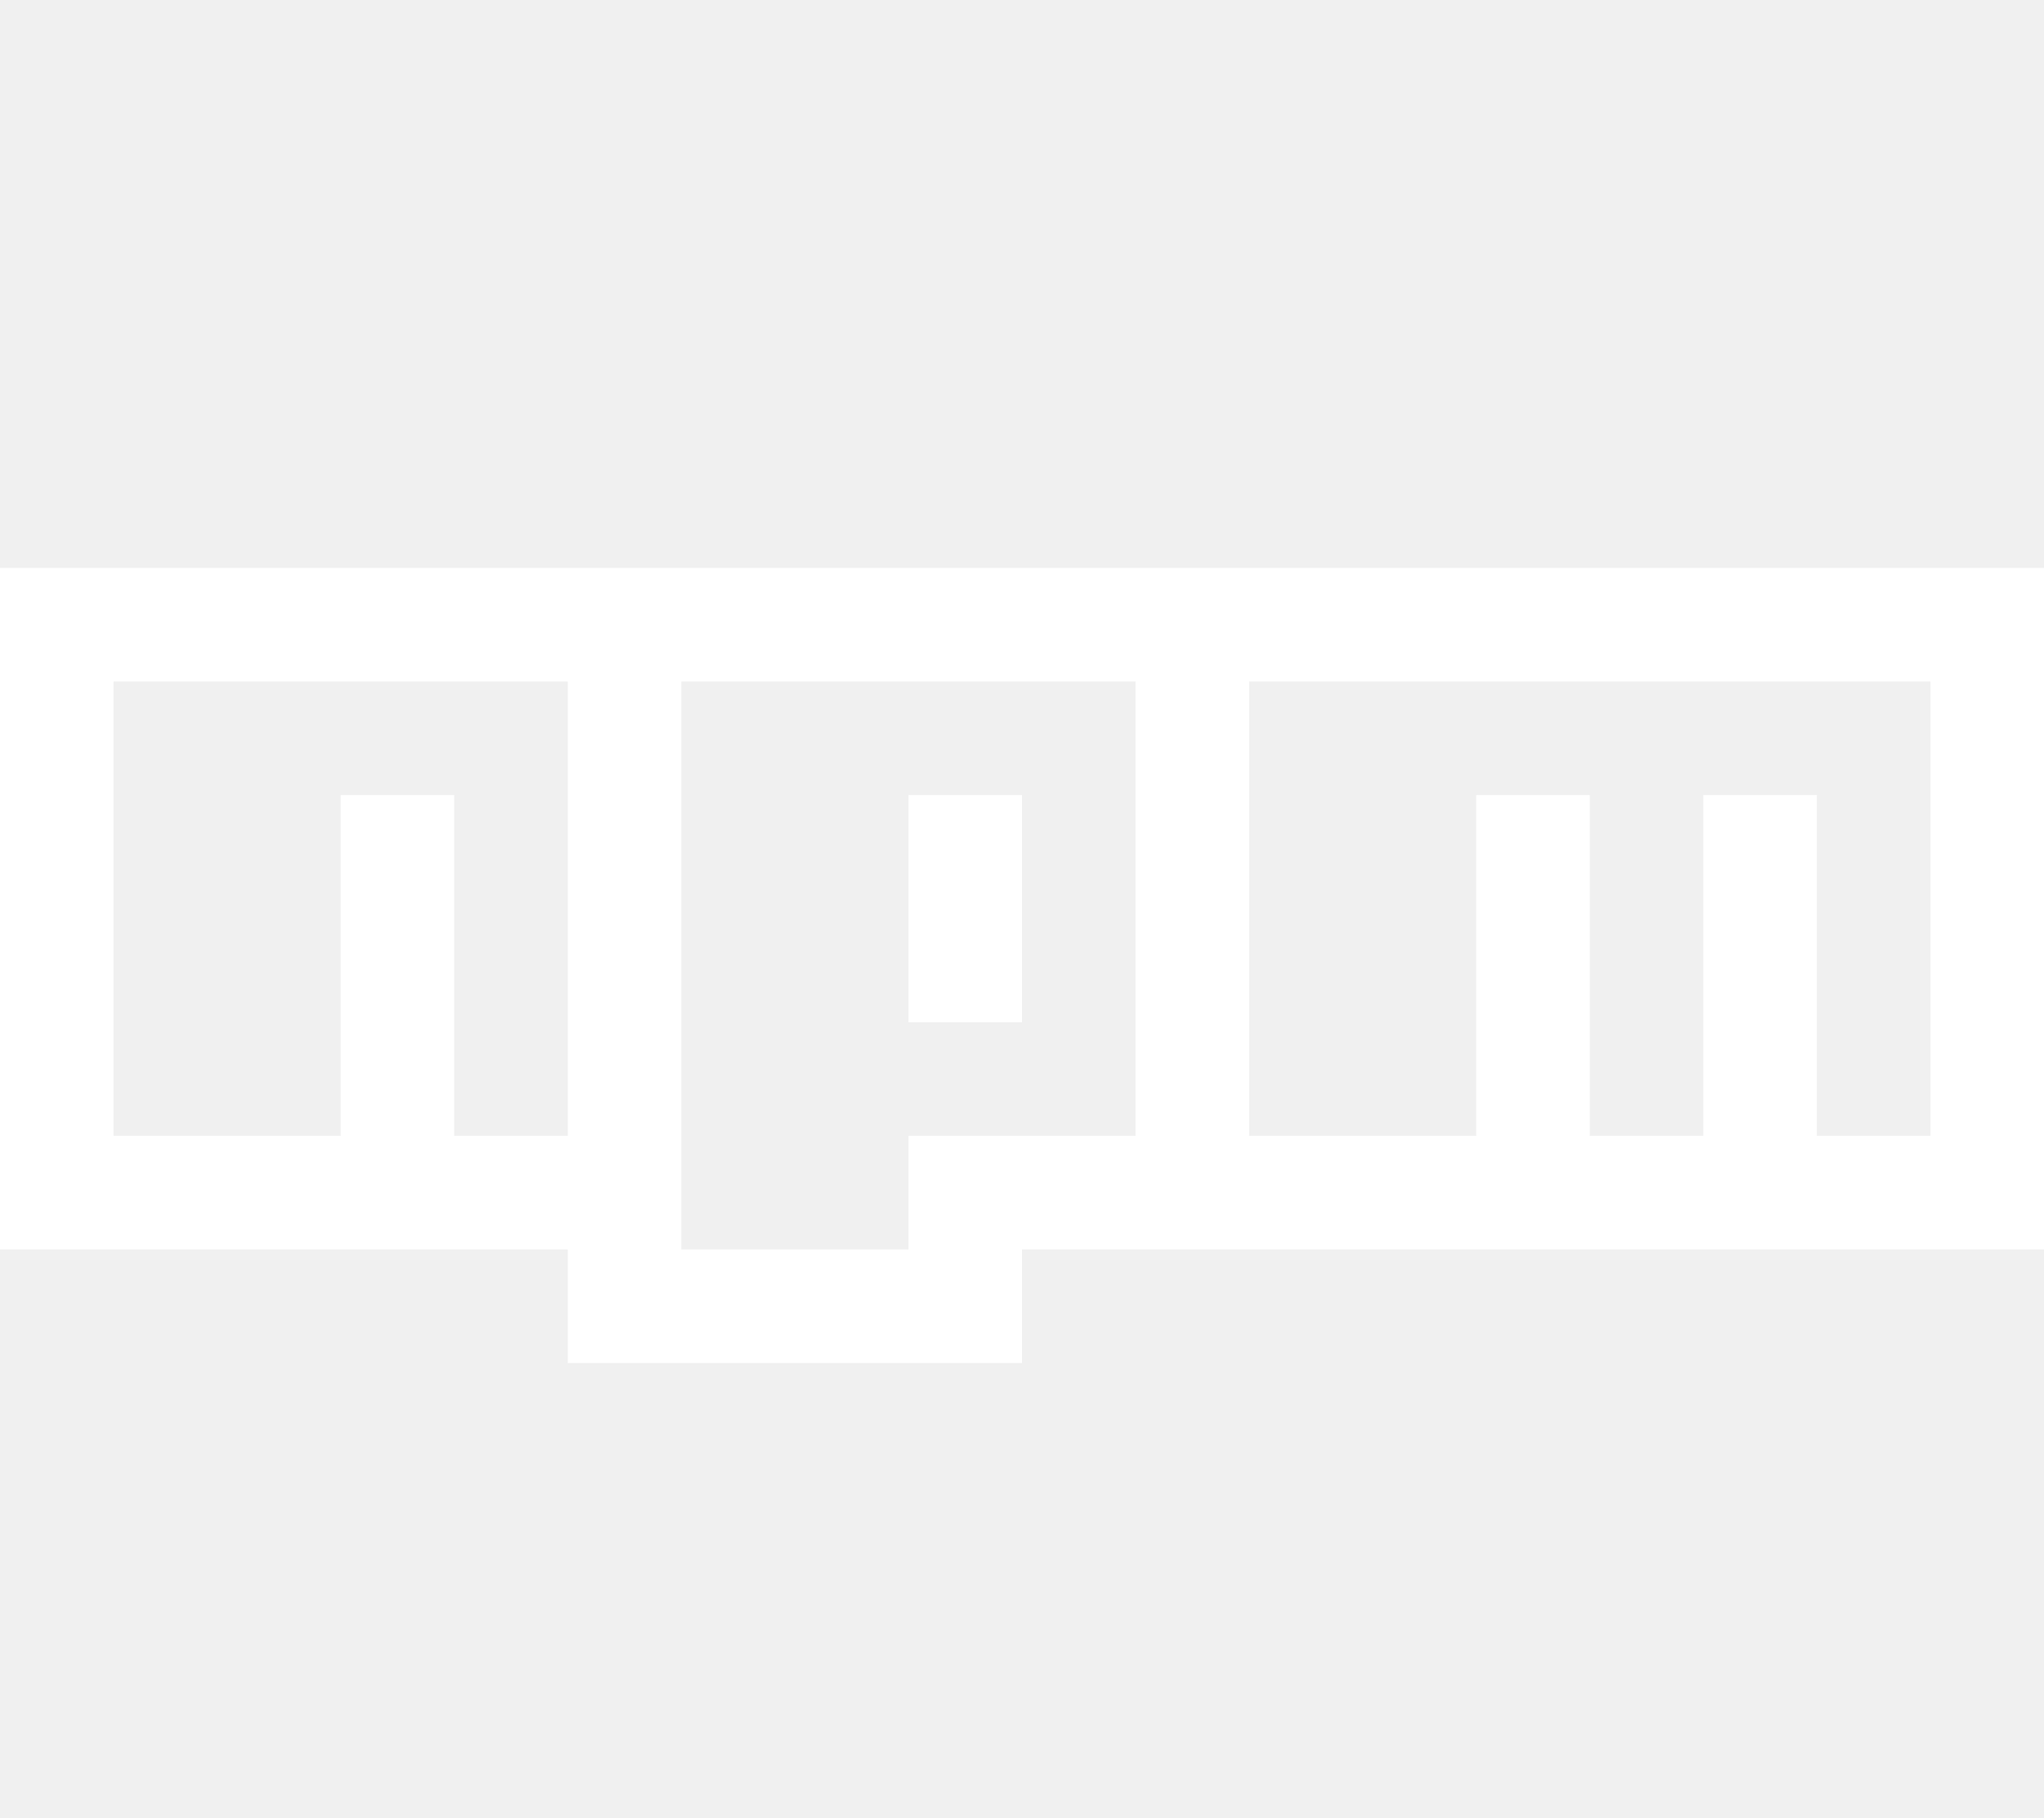
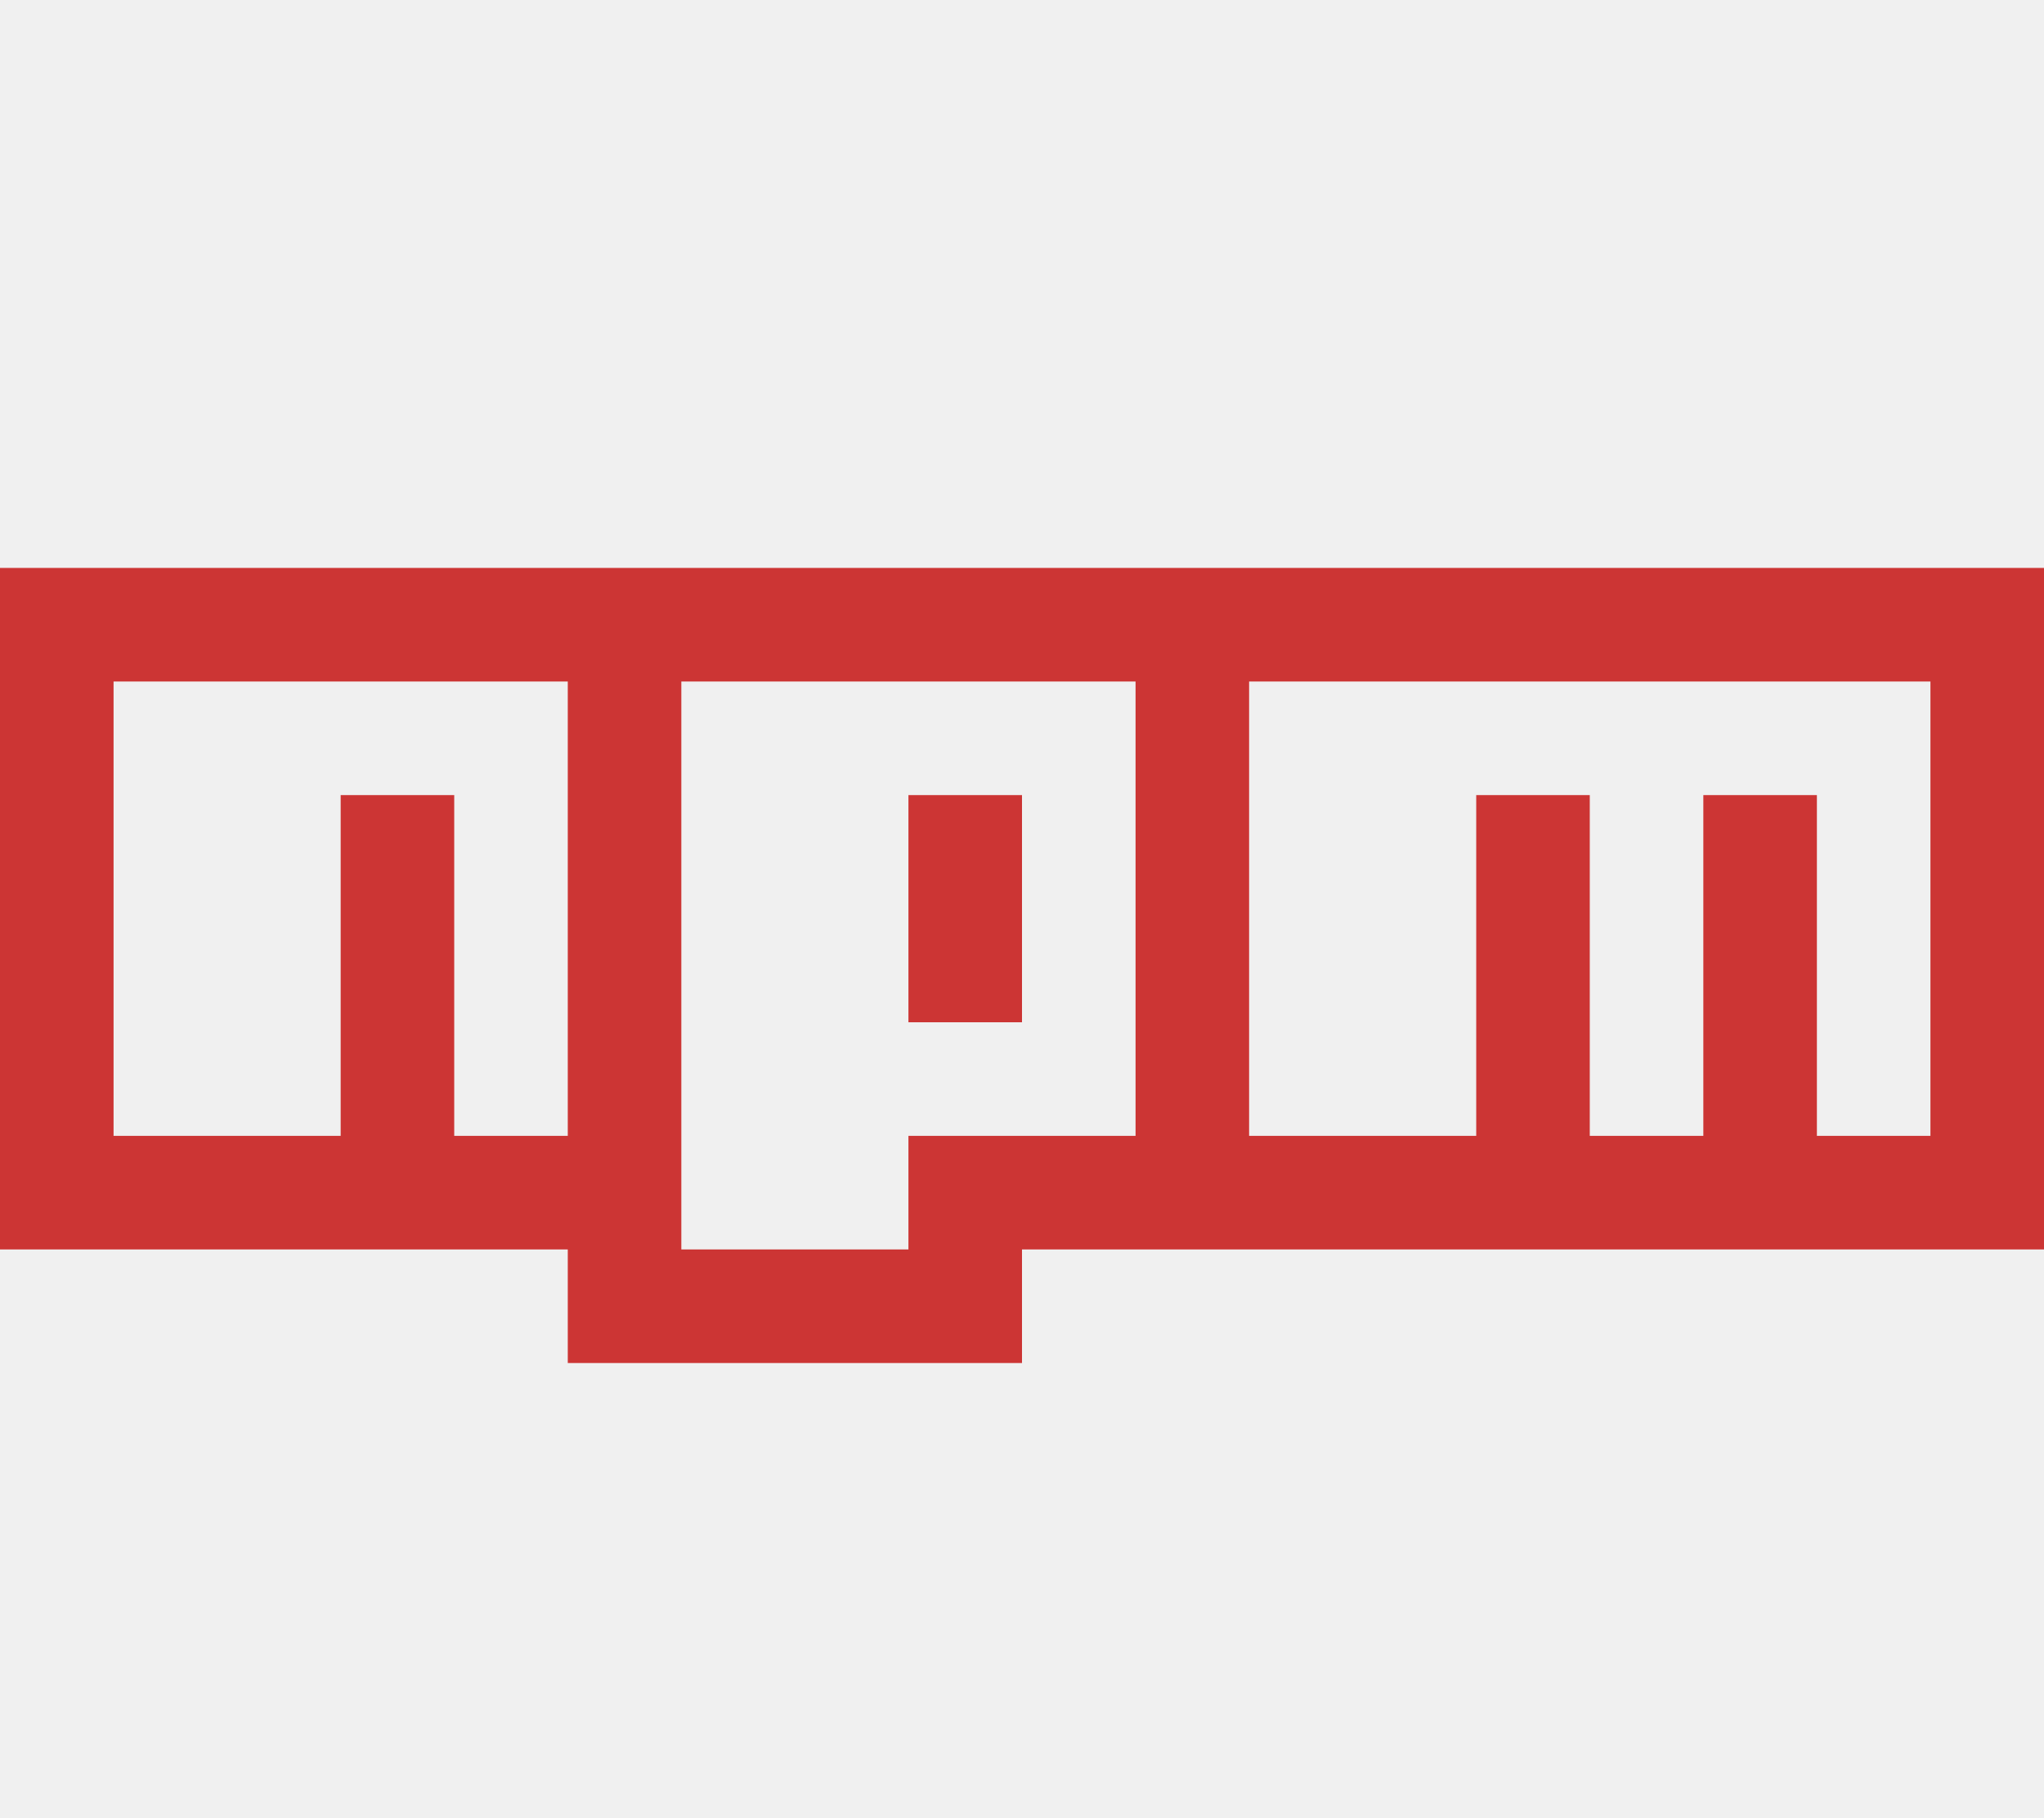
<svg xmlns="http://www.w3.org/2000/svg" aria-hidden="true" focusable="false" data-prefix="fab" data-icon="npm" class="svg-inline--fa fa-npm fa-w-18" role="img" viewBox="0 0 576 512">
-   <path fill="#FFFFFF" d="M288 288h-32v-64h32v64zm288-128v192H288v32H160v-32H0V160h576zm-416 32H32v128h64v-96h32v96h32V192zm160 0H192v160h64v-32h64V192zm224 0H352v128h64v-96h32v96h32v-96h32v96h32V192z" />
+   <path fill="#CC3534" d="M288 288h-32v-64h32v64zm288-128v192H288v32H160v-32H0V160h576zm-416 32H32v128h64v-96h32v96h32V192zm160 0H192v160h64v-32h64V192zm224 0H352v128h64v-96h32v96h32v-96h32v96h32V192z" />
</svg>
